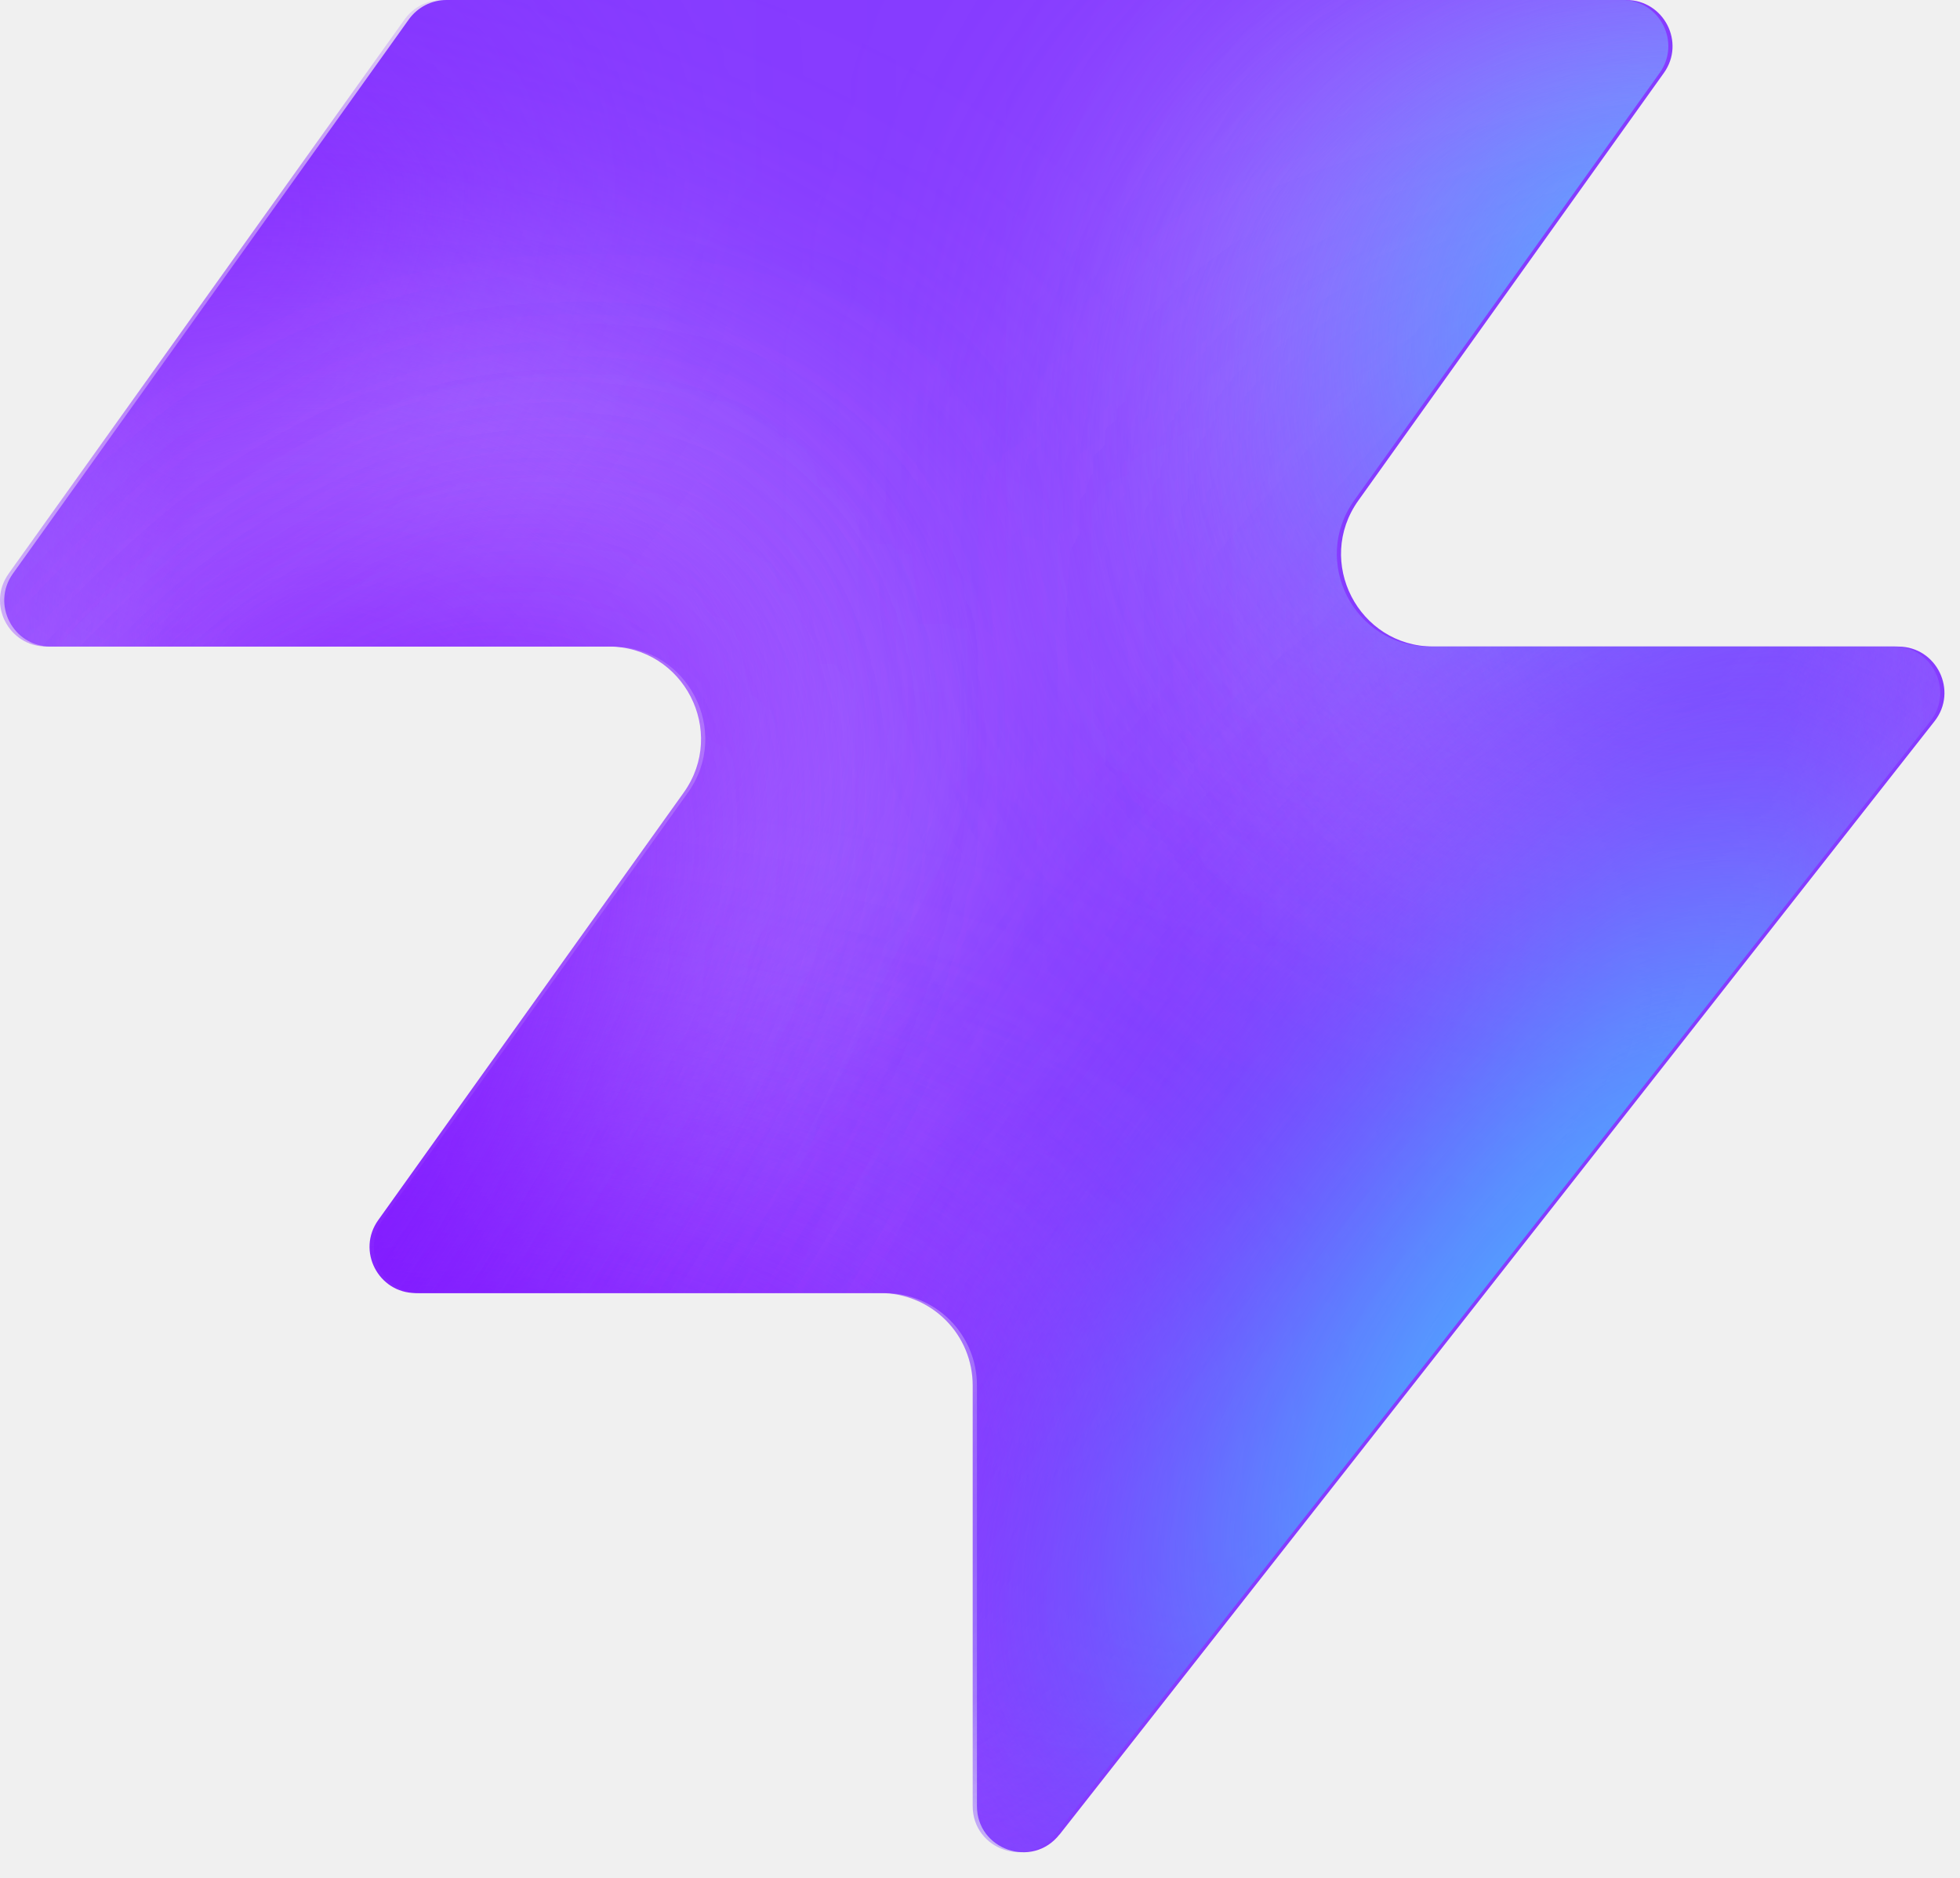
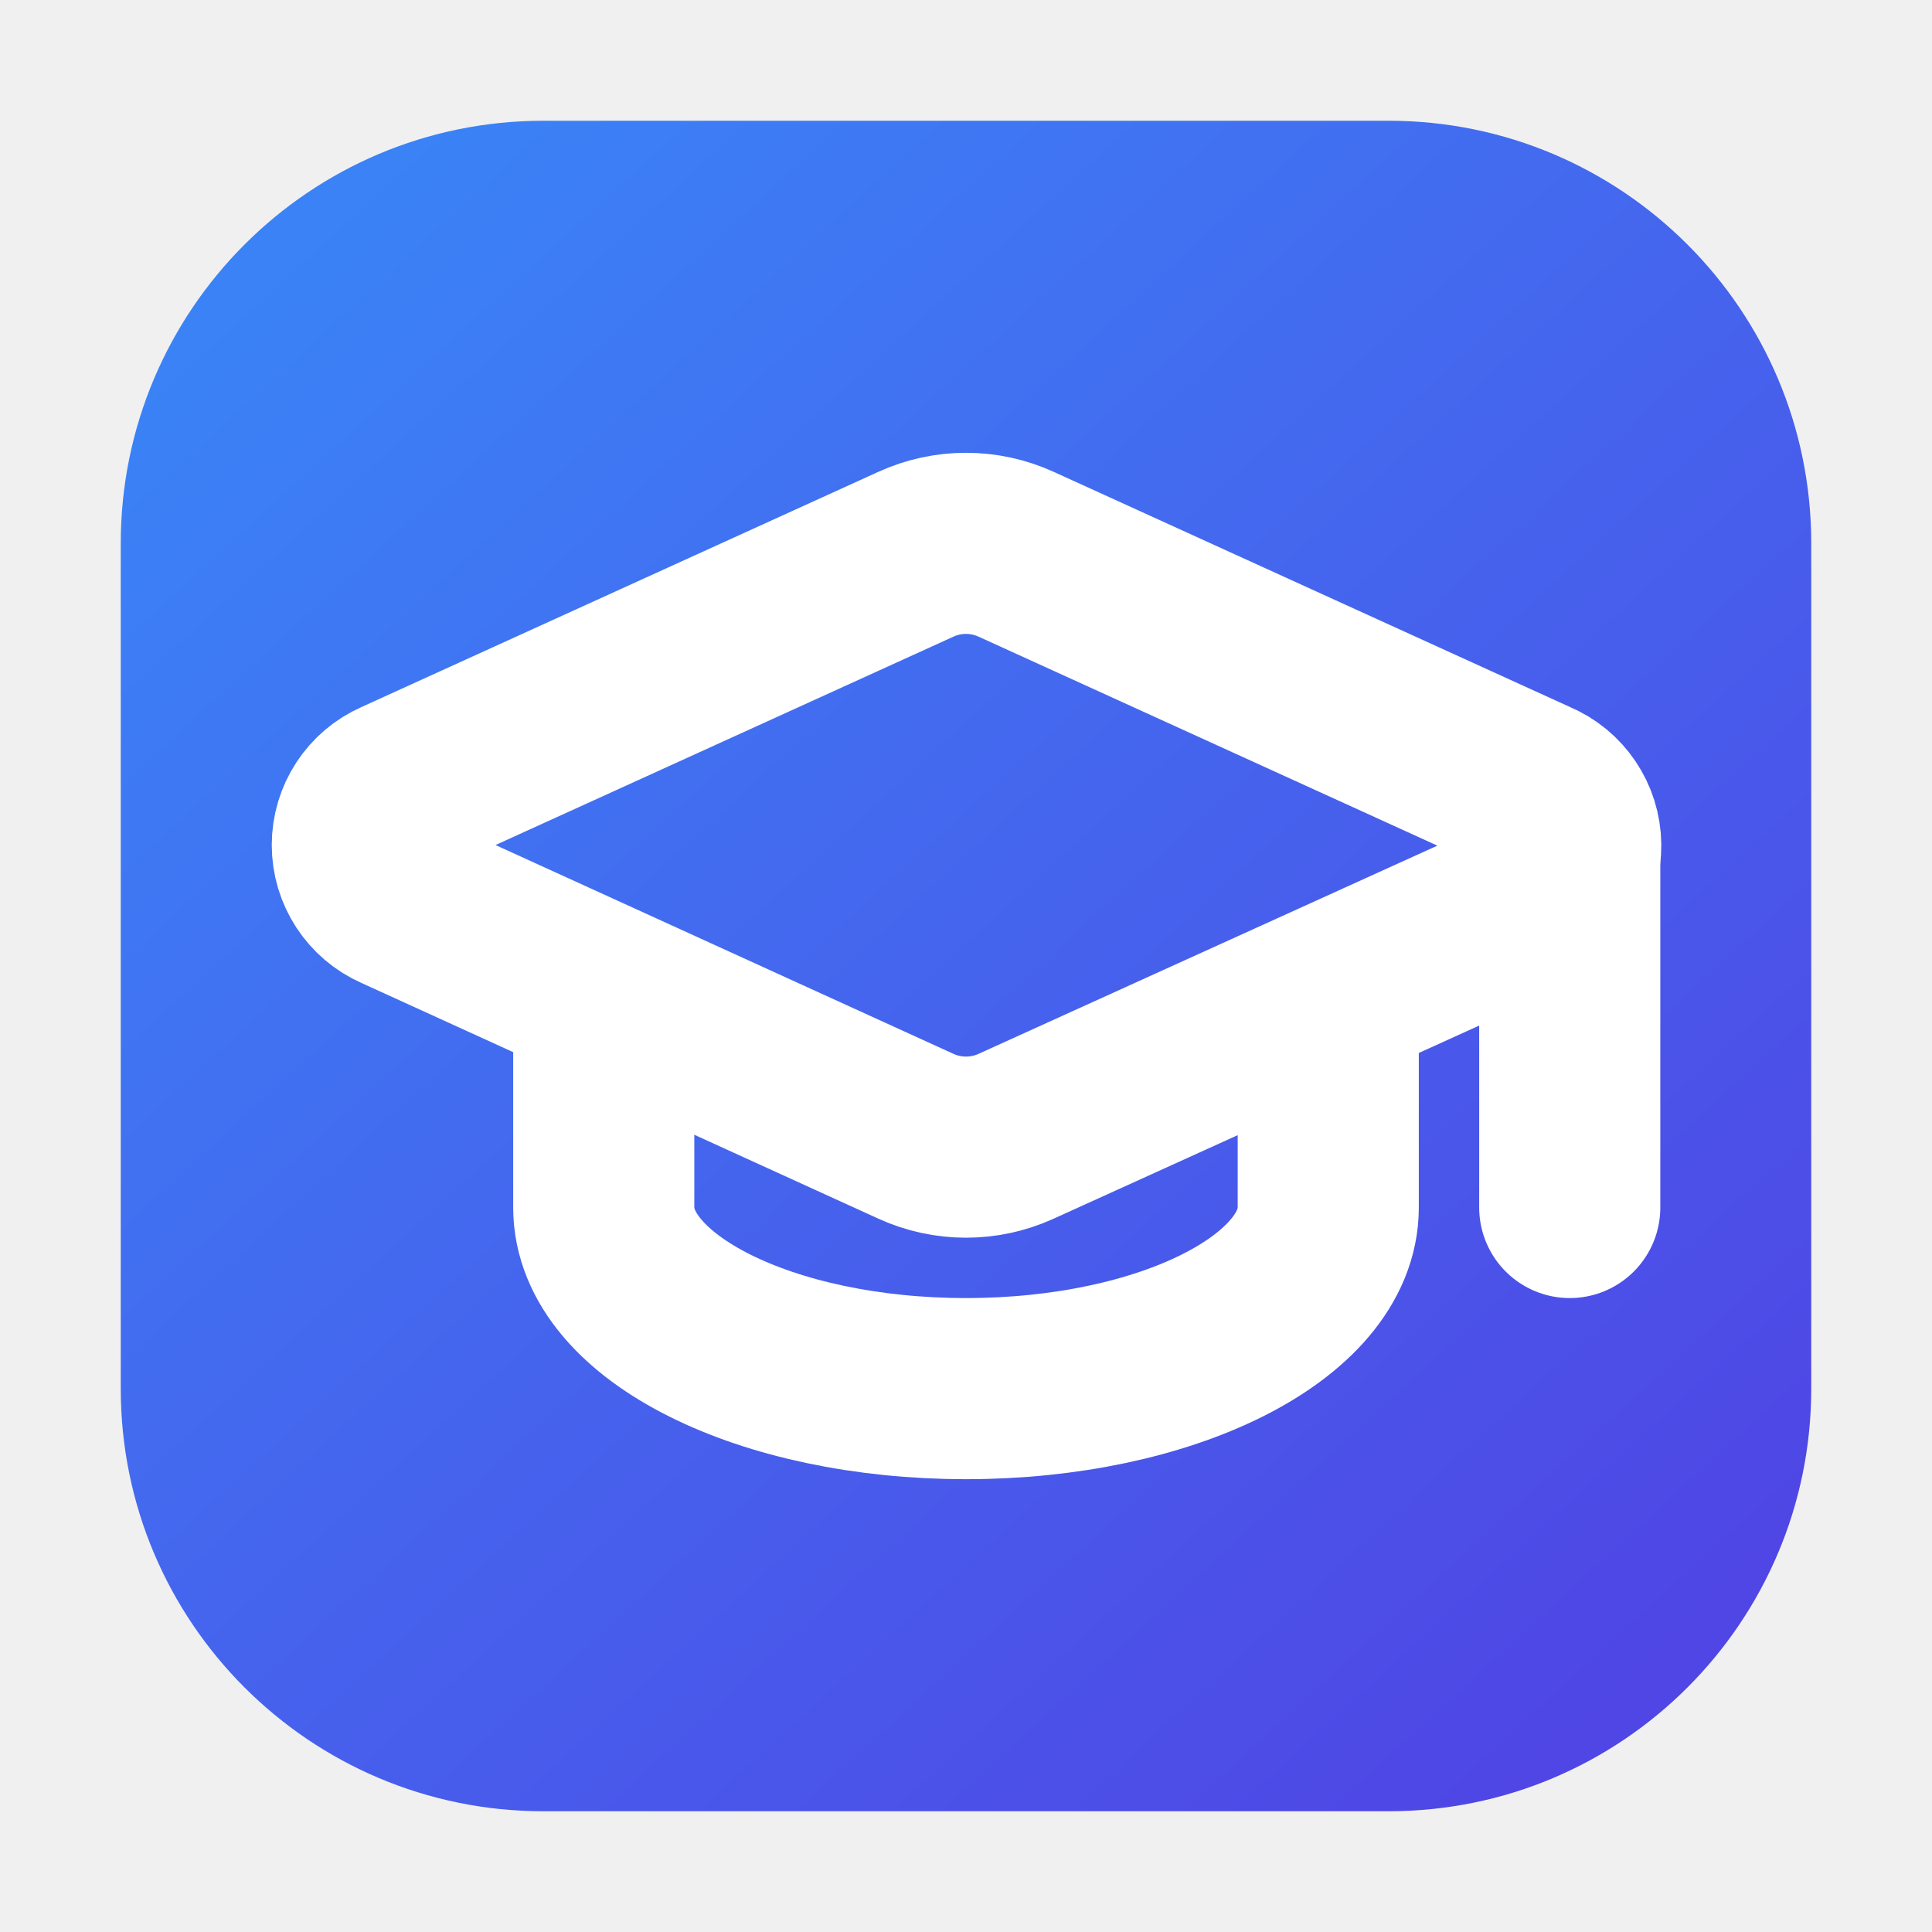
- <svg xmlns="http://www.w3.org/2000/svg" width="48" height="46" fill="none" viewBox="0 0 48 46">
-   <path fill="#863bff" d="M25.946 44.938c-.664.845-2.021.375-2.021-.698V33.937a2.26 2.26 0 0 0-2.262-2.262H10.287c-.92 0-1.456-1.04-.92-1.788l7.48-10.471c1.07-1.497 0-3.578-1.842-3.578H1.237c-.92 0-1.456-1.04-.92-1.788L10.013.474c.214-.297.556-.474.92-.474h28.894c.92 0 1.456 1.04.92 1.788l-7.48 10.471c-1.07 1.498 0 3.579 1.842 3.579h11.377c.943 0 1.473 1.088.89 1.83L25.947 44.94z" style="fill:#863bff;fill:color(display-p3 .525 .23 1);fill-opacity:1" />
-   <mask id="a" width="48" height="46" x="0" y="0" maskUnits="userSpaceOnUse" style="mask-type:alpha">
-     <path fill="#000" d="M25.842 44.938c-.664.844-2.021.375-2.021-.698V33.937a2.26 2.26 0 0 0-2.262-2.262H10.183c-.92 0-1.456-1.04-.92-1.788l7.48-10.471c1.07-1.498 0-3.579-1.842-3.579H1.133c-.92 0-1.456-1.04-.92-1.787L9.91.473c.214-.297.556-.474.92-.474h28.894c.92 0 1.456 1.04.92 1.788l-7.48 10.471c-1.07 1.498 0 3.578 1.842 3.578h11.377c.943 0 1.473 1.088.89 1.832L25.843 44.94z" style="fill:#000;fill-opacity:1" />
-   </mask>
-   <g mask="url(#a)">
-     <g filter="url(#b)">
-       <ellipse cx="5.508" cy="14.704" fill="#ede6ff" rx="5.508" ry="14.704" style="fill:#ede6ff;fill:color(display-p3 .927 .903 1);fill-opacity:1" transform="matrix(.00324 1 1 -.00324 -4.47 31.516)" />
-     </g>
-     <g filter="url(#c)">
-       <ellipse cx="10.399" cy="29.851" fill="#ede6ff" rx="10.399" ry="29.851" style="fill:#ede6ff;fill:color(display-p3 .927 .903 1);fill-opacity:1" transform="matrix(.00324 1 1 -.00324 -39.328 7.883)" />
-     </g>
-     <g filter="url(#d)">
-       <ellipse cx="5.508" cy="30.487" fill="#7e14ff" rx="5.508" ry="30.487" style="fill:#7e14ff;fill:color(display-p3 .492 .077 1);fill-opacity:1" transform="rotate(89.814 -25.913 -14.639)scale(1 -1)" />
-     </g>
-     <g filter="url(#e)">
-       <ellipse cx="5.508" cy="30.599" fill="#7e14ff" rx="5.508" ry="30.599" style="fill:#7e14ff;fill:color(display-p3 .492 .077 1);fill-opacity:1" transform="rotate(89.814 -32.644 -3.334)scale(1 -1)" />
-     </g>
-     <g filter="url(#f)">
-       <ellipse cx="5.508" cy="30.599" fill="#7e14ff" rx="5.508" ry="30.599" style="fill:#7e14ff;fill:color(display-p3 .492 .077 1);fill-opacity:1" transform="matrix(.00324 1 1 -.00324 -34.34 30.47)" />
-     </g>
-     <g filter="url(#g)">
-       <ellipse cx="14.072" cy="22.078" fill="#ede6ff" rx="14.072" ry="22.078" style="fill:#ede6ff;fill:color(display-p3 .927 .903 1);fill-opacity:1" transform="rotate(93.35 24.506 48.493)scale(-1 1)" />
-     </g>
-     <g filter="url(#h)">
-       <ellipse cx="3.47" cy="21.501" fill="#7e14ff" rx="3.47" ry="21.501" style="fill:#7e14ff;fill:color(display-p3 .492 .077 1);fill-opacity:1" transform="rotate(89.009 28.708 47.59)scale(-1 1)" />
-     </g>
-     <g filter="url(#i)">
-       <ellipse cx="3.47" cy="21.501" fill="#7e14ff" rx="3.47" ry="21.501" style="fill:#7e14ff;fill:color(display-p3 .492 .077 1);fill-opacity:1" transform="rotate(89.009 28.708 47.59)scale(-1 1)" />
-     </g>
-     <g filter="url(#j)">
-       <ellipse cx=".387" cy="8.972" fill="#7e14ff" rx="4.407" ry="29.108" style="fill:#7e14ff;fill:color(display-p3 .492 .077 1);fill-opacity:1" transform="rotate(39.51 .387 8.972)" />
-     </g>
-     <g filter="url(#k)">
-       <ellipse cx="47.523" cy="-6.092" fill="#7e14ff" rx="4.407" ry="29.108" style="fill:#7e14ff;fill:color(display-p3 .492 .077 1);fill-opacity:1" transform="rotate(37.892 47.523 -6.092)" />
-     </g>
-     <g filter="url(#l)">
-       <ellipse cx="41.412" cy="6.333" fill="#47bfff" rx="5.971" ry="9.665" style="fill:#47bfff;fill:color(display-p3 .28 .748 1);fill-opacity:1" transform="rotate(37.892 41.412 6.333)" />
-     </g>
-     <g filter="url(#m)">
-       <ellipse cx="-1.879" cy="38.332" fill="#7e14ff" rx="4.407" ry="29.108" style="fill:#7e14ff;fill:color(display-p3 .492 .077 1);fill-opacity:1" transform="rotate(37.892 -1.88 38.332)" />
-     </g>
-     <g filter="url(#n)">
-       <ellipse cx="-1.879" cy="38.332" fill="#7e14ff" rx="4.407" ry="29.108" style="fill:#7e14ff;fill:color(display-p3 .492 .077 1);fill-opacity:1" transform="rotate(37.892 -1.88 38.332)" />
-     </g>
-     <g filter="url(#o)">
-       <ellipse cx="35.651" cy="29.907" fill="#7e14ff" rx="4.407" ry="29.108" style="fill:#7e14ff;fill:color(display-p3 .492 .077 1);fill-opacity:1" transform="rotate(37.892 35.651 29.907)" />
-     </g>
-     <g filter="url(#p)">
-       <ellipse cx="38.418" cy="32.4" fill="#47bfff" rx="5.971" ry="15.297" style="fill:#47bfff;fill:color(display-p3 .28 .748 1);fill-opacity:1" transform="rotate(37.892 38.418 32.4)" />
-     </g>
+ <svg xmlns="http://www.w3.org/2000/svg" width="64" height="64" viewBox="0 0 64 64" fill="none">
+   <defs>
+     <linearGradient id="smartCampusGradient" x1="10" y1="8" x2="54" y2="56" gradientUnits="userSpaceOnUse">
+       <stop offset="0" stop-color="#3B82F6" />
+       <stop offset="1" stop-color="#4F46E5" />
+     </linearGradient>
+   </defs>
+   <rect x="4" y="4" width="56" height="56" rx="14" fill="url(#smartCampusGradient)" />
+   <g fill="none" stroke="#FFFFFF" stroke-width="3" stroke-linecap="round" stroke-linejoin="round" transform="translate(8 8) scale(2)">
+     <path d="M21.42 10.922a1 1 0 0 0-.019-1.838L12.83 5.18a2 2 0 0 0-1.66 0L2.6 9.08a1 1 0 0 0 0 1.832l8.57 3.908a2 2 0 0 0 1.66 0z" />
+     <path d="M22 10v6" />
+     <path d="M6 12.5V16a6 3 0 0 0 12 0v-3.5" />
  </g>
-   <defs>
-     <filter id="b" width="60.045" height="41.654" x="-19.77" y="16.149" color-interpolation-filters="sRGB" filterUnits="userSpaceOnUse">
-       <feFlood flood-opacity="0" result="BackgroundImageFix" />
-       <feBlend in="SourceGraphic" in2="BackgroundImageFix" result="shape" />
-       <feGaussianBlur result="effect1_foregroundBlur_2002_17158" stdDeviation="7.659" />
-     </filter>
-     <filter id="c" width="90.34" height="51.437" x="-54.613" y="-7.533" color-interpolation-filters="sRGB" filterUnits="userSpaceOnUse">
-       <feFlood flood-opacity="0" result="BackgroundImageFix" />
-       <feBlend in="SourceGraphic" in2="BackgroundImageFix" result="shape" />
-       <feGaussianBlur result="effect1_foregroundBlur_2002_17158" stdDeviation="7.659" />
-     </filter>
-     <filter id="d" width="79.355" height="29.4" x="-49.64" y="2.03" color-interpolation-filters="sRGB" filterUnits="userSpaceOnUse">
-       <feFlood flood-opacity="0" result="BackgroundImageFix" />
-       <feBlend in="SourceGraphic" in2="BackgroundImageFix" result="shape" />
-       <feGaussianBlur result="effect1_foregroundBlur_2002_17158" stdDeviation="4.596" />
-     </filter>
-     <filter id="e" width="79.579" height="29.4" x="-45.045" y="20.029" color-interpolation-filters="sRGB" filterUnits="userSpaceOnUse">
-       <feFlood flood-opacity="0" result="BackgroundImageFix" />
-       <feBlend in="SourceGraphic" in2="BackgroundImageFix" result="shape" />
-       <feGaussianBlur result="effect1_foregroundBlur_2002_17158" stdDeviation="4.596" />
-     </filter>
-     <filter id="f" width="79.579" height="29.4" x="-43.513" y="21.178" color-interpolation-filters="sRGB" filterUnits="userSpaceOnUse">
-       <feFlood flood-opacity="0" result="BackgroundImageFix" />
-       <feBlend in="SourceGraphic" in2="BackgroundImageFix" result="shape" />
-       <feGaussianBlur result="effect1_foregroundBlur_2002_17158" stdDeviation="4.596" />
-     </filter>
-     <filter id="g" width="74.749" height="58.852" x="15.756" y="-17.901" color-interpolation-filters="sRGB" filterUnits="userSpaceOnUse">
-       <feFlood flood-opacity="0" result="BackgroundImageFix" />
-       <feBlend in="SourceGraphic" in2="BackgroundImageFix" result="shape" />
-       <feGaussianBlur result="effect1_foregroundBlur_2002_17158" stdDeviation="7.659" />
-     </filter>
-     <filter id="h" width="61.377" height="25.362" x="23.548" y="2.284" color-interpolation-filters="sRGB" filterUnits="userSpaceOnUse">
-       <feFlood flood-opacity="0" result="BackgroundImageFix" />
-       <feBlend in="SourceGraphic" in2="BackgroundImageFix" result="shape" />
-       <feGaussianBlur result="effect1_foregroundBlur_2002_17158" stdDeviation="4.596" />
-     </filter>
-     <filter id="i" width="61.377" height="25.362" x="23.548" y="2.284" color-interpolation-filters="sRGB" filterUnits="userSpaceOnUse">
-       <feFlood flood-opacity="0" result="BackgroundImageFix" />
-       <feBlend in="SourceGraphic" in2="BackgroundImageFix" result="shape" />
-       <feGaussianBlur result="effect1_foregroundBlur_2002_17158" stdDeviation="4.596" />
-     </filter>
-     <filter id="j" width="56.045" height="63.649" x="-27.636" y="-22.853" color-interpolation-filters="sRGB" filterUnits="userSpaceOnUse">
-       <feFlood flood-opacity="0" result="BackgroundImageFix" />
-       <feBlend in="SourceGraphic" in2="BackgroundImageFix" result="shape" />
-       <feGaussianBlur result="effect1_foregroundBlur_2002_17158" stdDeviation="4.596" />
-     </filter>
-     <filter id="k" width="54.814" height="64.646" x="20.116" y="-38.415" color-interpolation-filters="sRGB" filterUnits="userSpaceOnUse">
-       <feFlood flood-opacity="0" result="BackgroundImageFix" />
-       <feBlend in="SourceGraphic" in2="BackgroundImageFix" result="shape" />
-       <feGaussianBlur result="effect1_foregroundBlur_2002_17158" stdDeviation="4.596" />
-     </filter>
-     <filter id="l" width="33.541" height="35.313" x="24.641" y="-11.323" color-interpolation-filters="sRGB" filterUnits="userSpaceOnUse">
-       <feFlood flood-opacity="0" result="BackgroundImageFix" />
-       <feBlend in="SourceGraphic" in2="BackgroundImageFix" result="shape" />
-       <feGaussianBlur result="effect1_foregroundBlur_2002_17158" stdDeviation="4.596" />
-     </filter>
-     <filter id="m" width="54.814" height="64.646" x="-29.286" y="6.009" color-interpolation-filters="sRGB" filterUnits="userSpaceOnUse">
-       <feFlood flood-opacity="0" result="BackgroundImageFix" />
-       <feBlend in="SourceGraphic" in2="BackgroundImageFix" result="shape" />
-       <feGaussianBlur result="effect1_foregroundBlur_2002_17158" stdDeviation="4.596" />
-     </filter>
-     <filter id="n" width="54.814" height="64.646" x="-29.286" y="6.009" color-interpolation-filters="sRGB" filterUnits="userSpaceOnUse">
-       <feFlood flood-opacity="0" result="BackgroundImageFix" />
-       <feBlend in="SourceGraphic" in2="BackgroundImageFix" result="shape" />
-       <feGaussianBlur result="effect1_foregroundBlur_2002_17158" stdDeviation="4.596" />
-     </filter>
-     <filter id="o" width="54.814" height="64.646" x="8.244" y="-2.416" color-interpolation-filters="sRGB" filterUnits="userSpaceOnUse">
-       <feFlood flood-opacity="0" result="BackgroundImageFix" />
-       <feBlend in="SourceGraphic" in2="BackgroundImageFix" result="shape" />
-       <feGaussianBlur result="effect1_foregroundBlur_2002_17158" stdDeviation="4.596" />
-     </filter>
-     <filter id="p" width="39.409" height="43.623" x="18.713" y="10.588" color-interpolation-filters="sRGB" filterUnits="userSpaceOnUse">
-       <feFlood flood-opacity="0" result="BackgroundImageFix" />
-       <feBlend in="SourceGraphic" in2="BackgroundImageFix" result="shape" />
-       <feGaussianBlur result="effect1_foregroundBlur_2002_17158" stdDeviation="4.596" />
-     </filter>
-   </defs>
</svg>
